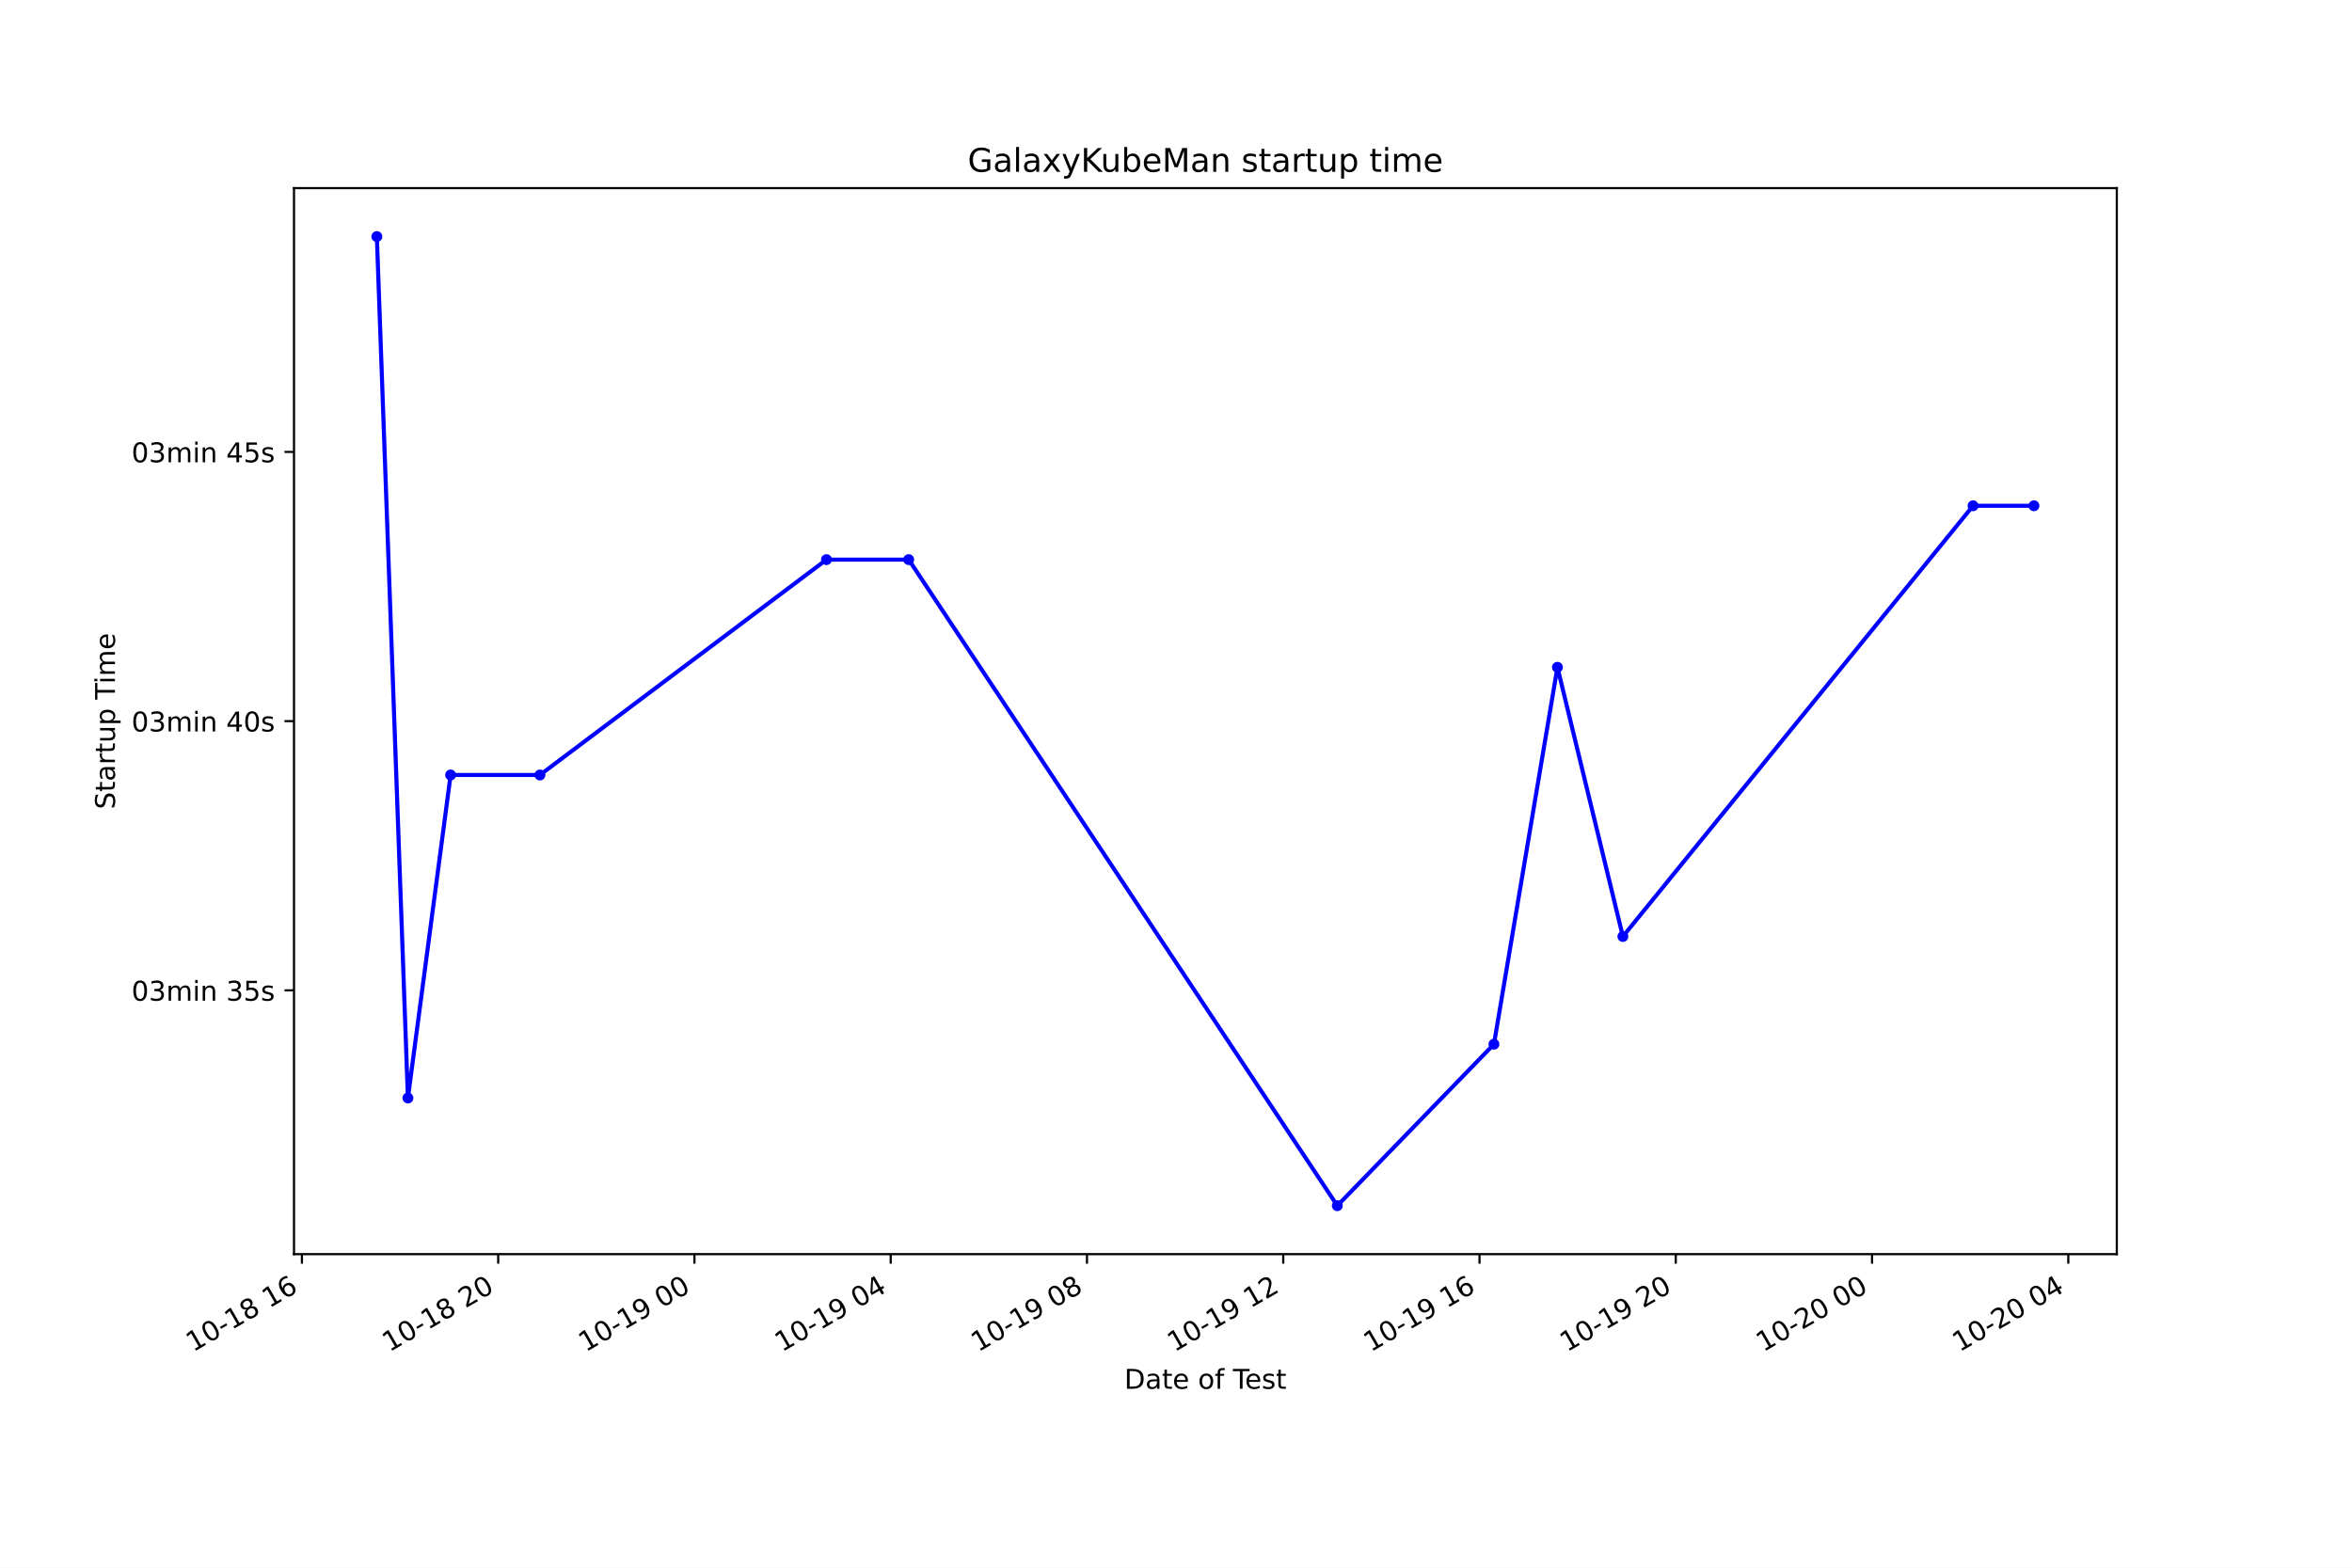
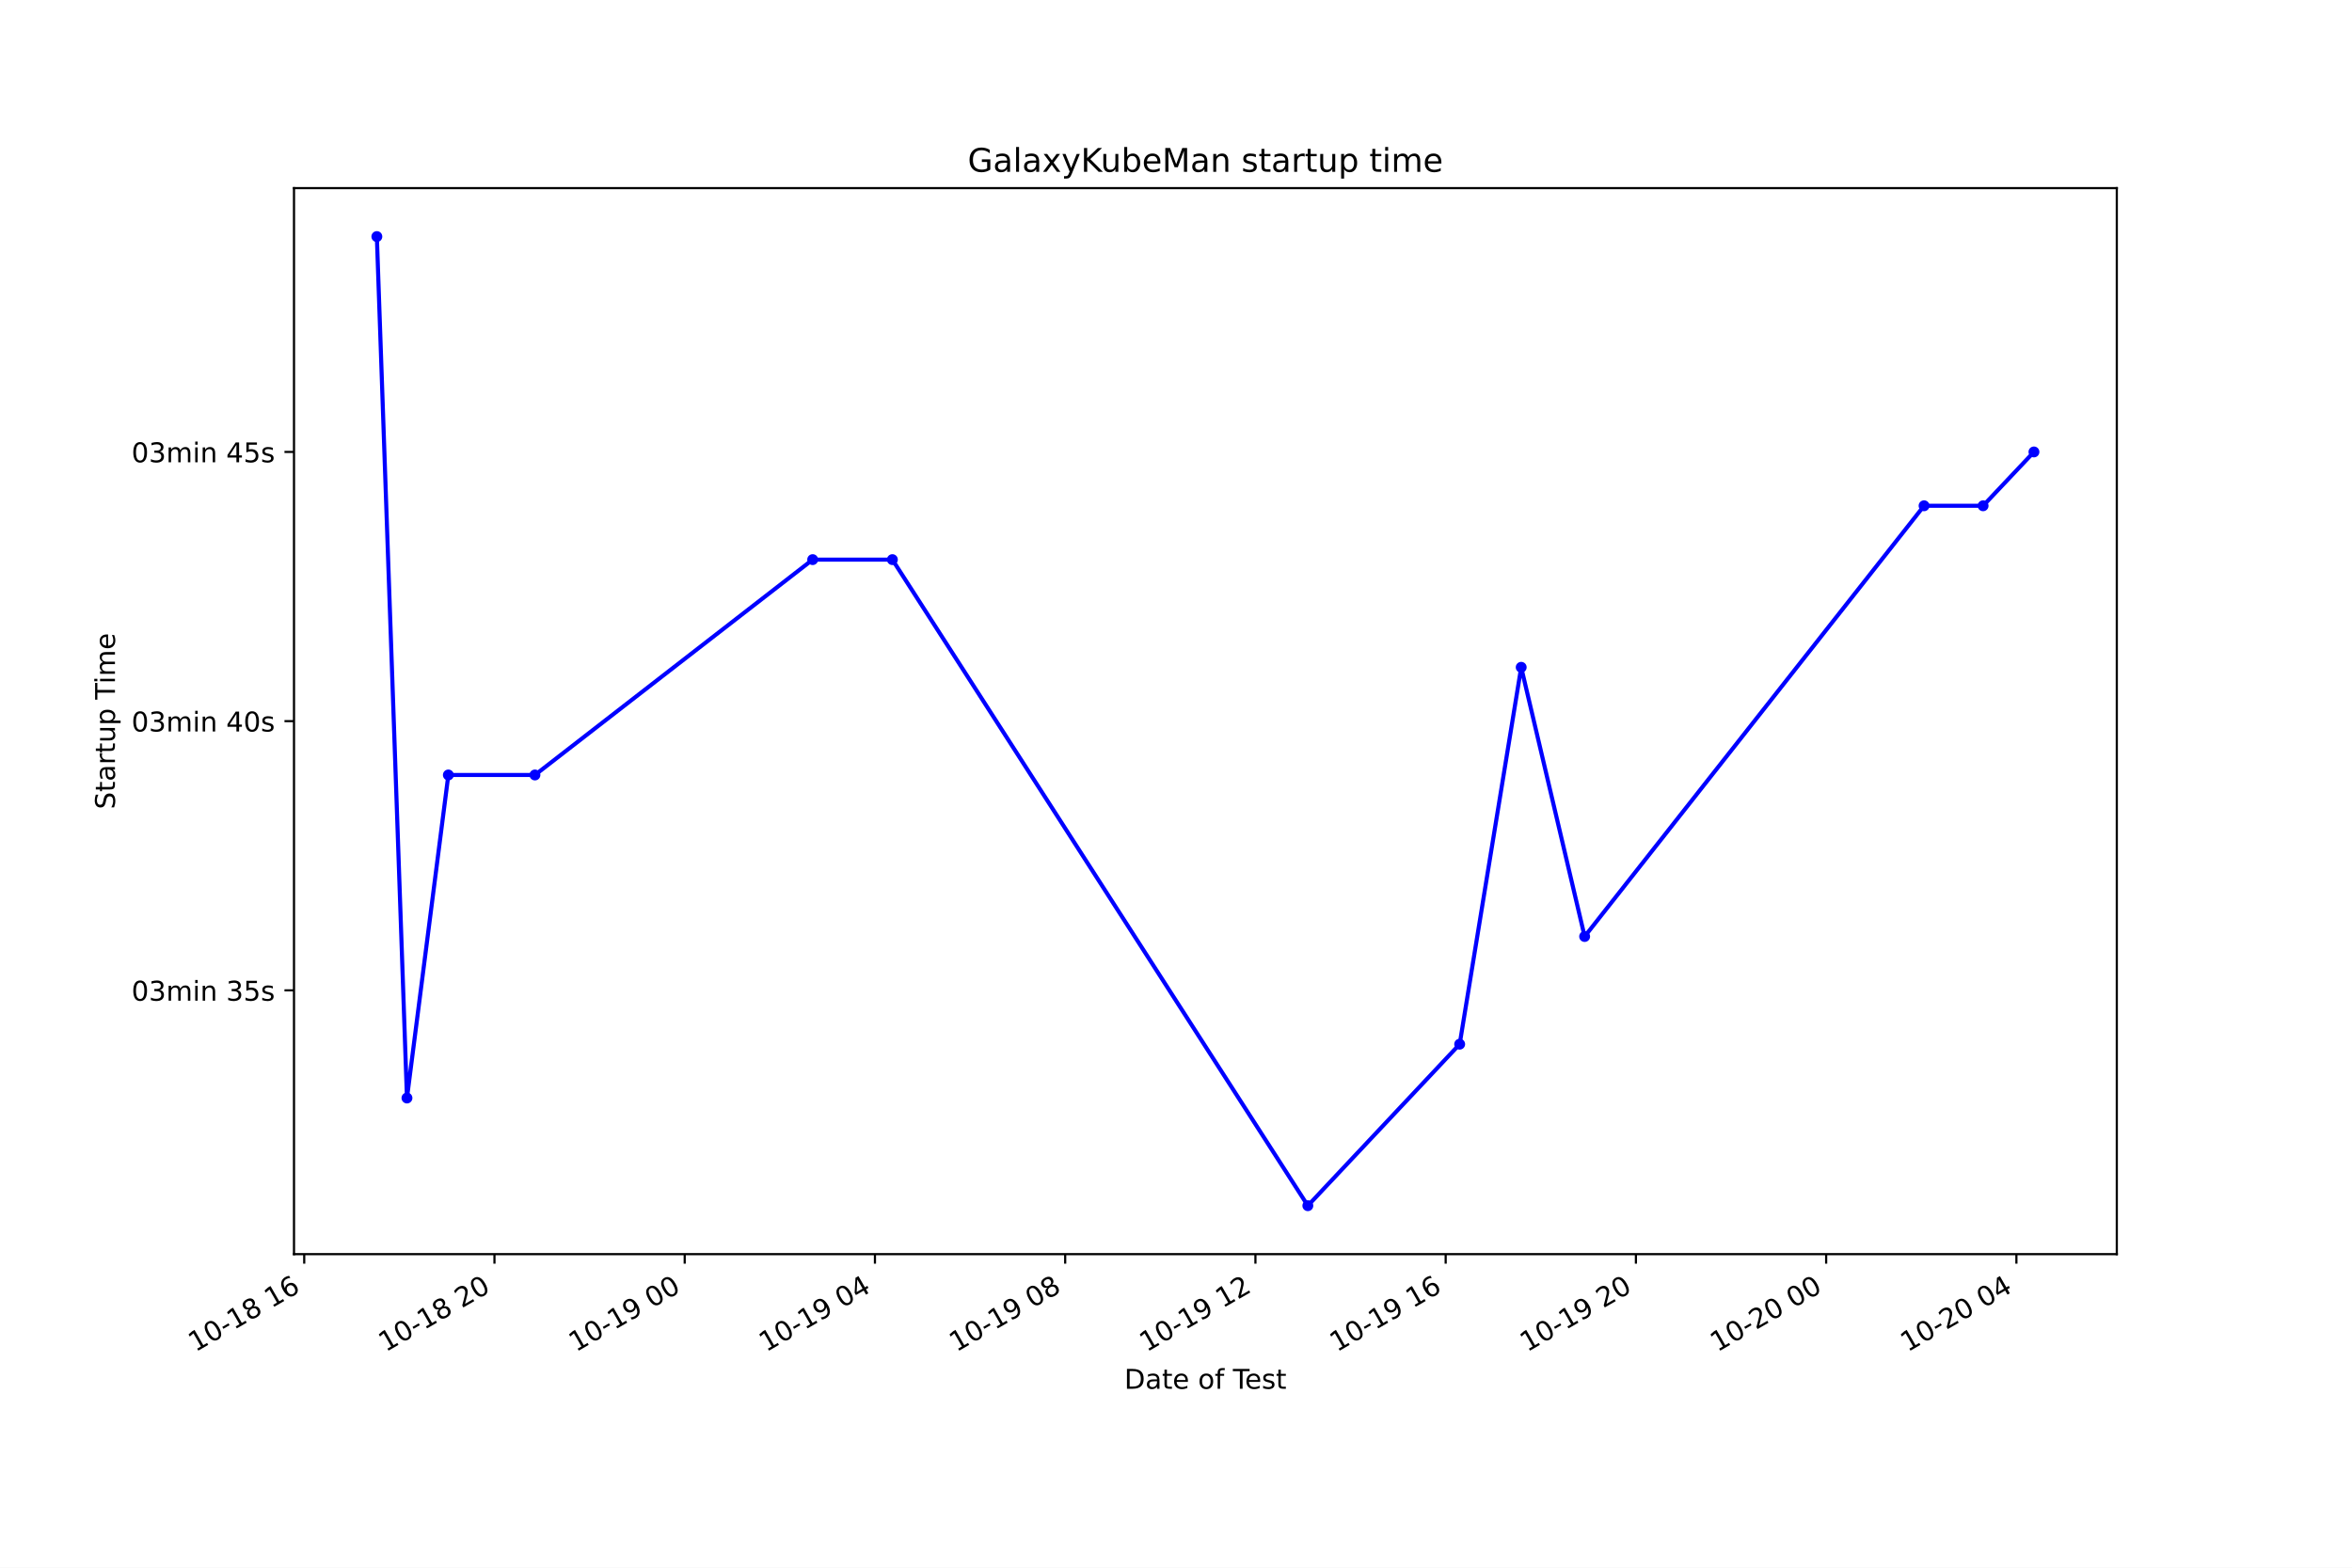
<svg xmlns="http://www.w3.org/2000/svg" xmlns:xlink="http://www.w3.org/1999/xlink" height="576pt" version="1.1" viewBox="0 0 864 576" width="864pt">
  <defs>
    <style type="text/css">*{stroke-linecap:butt;stroke-linejoin:round;}</style>
  </defs>
  <g id="figure_1">
    <g id="patch_1">
      <path d="M 0 576  L 864 576  L 864 0  L 0 0  z " style="fill:#ffffff;" />
    </g>
    <g id="axes_1">
      <g id="patch_2">
        <path d="M 108 460.8  L 777.6 460.8  L 777.6 69.12  L 108 69.12  z " style="fill:#ffffff;" />
      </g>
      <g id="matplotlib.axis_1">
        <g id="xtick_1">
          <g id="line2d_1">
            <defs>
-               <path d="M 0 0  L 0 3.5  " id="ma94b8002f2" style="stroke:#000000;stroke-width:0.8;" />
+               <path d="M 0 0  L 0 3.5  " id="meb208c4439" style="stroke:#000000;stroke-width:0.8;" />
            </defs>
            <g>
-               <use style="stroke:#000000;stroke-width:0.8;" x="110.909" xlink:href="#ma94b8002f2" y="460.8" />
+               <use style="stroke:#000000;stroke-width:0.8;" x="111.754" xlink:href="#meb208c4439" y="460.8" />
            </g>
          </g>
          <g id="text_1">
-             <g transform="translate(70.93202 496.8609)rotate(-30)scale(0.1 -0.1)">
+             <g transform="translate(71.77673 496.8609)rotate(-30)scale(0.1 -0.1)">
              <defs>
                <path d="M 794 531  L 1825 531  L 1825 4091  L 703 3866  L 703 4441  L 1819 4666  L 2450 4666  L 2450 531  L 3481 531  L 3481 0  L 794 0  L 794 531  z " id="DejaVuSans-31" transform="scale(0.015625)" />
                <path d="M 2034 4250  Q 1547 4250 1301 3770  Q 1056 3291 1056 2328  Q 1056 1369 1301 889  Q 1547 409 2034 409  Q 2525 409 2770 889  Q 3016 1369 3016 2328  Q 3016 3291 2770 3770  Q 2525 4250 2034 4250  z M 2034 4750  Q 2819 4750 3233 4129  Q 3647 3509 3647 2328  Q 3647 1150 3233 529  Q 2819 -91 2034 -91  Q 1250 -91 836 529  Q 422 1150 422 2328  Q 422 3509 836 4129  Q 1250 4750 2034 4750  z " id="DejaVuSans-30" transform="scale(0.015625)" />
                <path d="M 313 2009  L 1997 2009  L 1997 1497  L 313 1497  L 313 2009  z " id="DejaVuSans-2d" transform="scale(0.015625)" />
                <path d="M 2034 2216  Q 1584 2216 1326 1975  Q 1069 1734 1069 1313  Q 1069 891 1326 650  Q 1584 409 2034 409  Q 2484 409 2743 651  Q 3003 894 3003 1313  Q 3003 1734 2745 1975  Q 2488 2216 2034 2216  z M 1403 2484  Q 997 2584 770 2862  Q 544 3141 544 3541  Q 544 4100 942 4425  Q 1341 4750 2034 4750  Q 2731 4750 3128 4425  Q 3525 4100 3525 3541  Q 3525 3141 3298 2862  Q 3072 2584 2669 2484  Q 3125 2378 3379 2068  Q 3634 1759 3634 1313  Q 3634 634 3220 271  Q 2806 -91 2034 -91  Q 1263 -91 848 271  Q 434 634 434 1313  Q 434 1759 690 2068  Q 947 2378 1403 2484  z M 1172 3481  Q 1172 3119 1398 2916  Q 1625 2713 2034 2713  Q 2441 2713 2670 2916  Q 2900 3119 2900 3481  Q 2900 3844 2670 4047  Q 2441 4250 2034 4250  Q 1625 4250 1398 4047  Q 1172 3844 1172 3481  z " id="DejaVuSans-38" transform="scale(0.015625)" />
                <path id="DejaVuSans-20" transform="scale(0.015625)" />
                <path d="M 2113 2584  Q 1688 2584 1439 2293  Q 1191 2003 1191 1497  Q 1191 994 1439 701  Q 1688 409 2113 409  Q 2538 409 2786 701  Q 3034 994 3034 1497  Q 3034 2003 2786 2293  Q 2538 2584 2113 2584  z M 3366 4563  L 3366 3988  Q 3128 4100 2886 4159  Q 2644 4219 2406 4219  Q 1781 4219 1451 3797  Q 1122 3375 1075 2522  Q 1259 2794 1537 2939  Q 1816 3084 2150 3084  Q 2853 3084 3261 2657  Q 3669 2231 3669 1497  Q 3669 778 3244 343  Q 2819 -91 2113 -91  Q 1303 -91 875 529  Q 447 1150 447 2328  Q 447 3434 972 4092  Q 1497 4750 2381 4750  Q 2619 4750 2861 4703  Q 3103 4656 3366 4563  z " id="DejaVuSans-36" transform="scale(0.015625)" />
              </defs>
              <use xlink:href="#DejaVuSans-31" />
              <use x="63.623" xlink:href="#DejaVuSans-30" />
              <use x="127.246" xlink:href="#DejaVuSans-2d" />
              <use x="163.33" xlink:href="#DejaVuSans-31" />
              <use x="226.953" xlink:href="#DejaVuSans-38" />
              <use x="290.576" xlink:href="#DejaVuSans-20" />
              <use x="322.363" xlink:href="#DejaVuSans-31" />
              <use x="385.986" xlink:href="#DejaVuSans-36" />
            </g>
          </g>
        </g>
        <g id="xtick_2">
          <g id="line2d_2">
            <g>
-               <use style="stroke:#000000;stroke-width:0.8;" x="183.007" xlink:href="#ma94b8002f2" y="460.8" />
+               <use style="stroke:#000000;stroke-width:0.8;" x="181.639" xlink:href="#meb208c4439" y="460.8" />
            </g>
          </g>
          <g id="text_2">
-             <g transform="translate(143.0294 496.8609)rotate(-30)scale(0.1 -0.1)">
+             <g transform="translate(141.6617 496.8609)rotate(-30)scale(0.1 -0.1)">
              <defs>
                <path d="M 1228 531  L 3431 531  L 3431 0  L 469 0  L 469 531  Q 828 903 1448 1529  Q 2069 2156 2228 2338  Q 2531 2678 2651 2914  Q 2772 3150 2772 3378  Q 2772 3750 2511 3984  Q 2250 4219 1831 4219  Q 1534 4219 1204 4116  Q 875 4013 500 3803  L 500 4441  Q 881 4594 1212 4672  Q 1544 4750 1819 4750  Q 2544 4750 2975 4387  Q 3406 4025 3406 3419  Q 3406 3131 3298 2873  Q 3191 2616 2906 2266  Q 2828 2175 2409 1742  Q 1991 1309 1228 531  z " id="DejaVuSans-32" transform="scale(0.015625)" />
              </defs>
              <use xlink:href="#DejaVuSans-31" />
              <use x="63.623" xlink:href="#DejaVuSans-30" />
              <use x="127.246" xlink:href="#DejaVuSans-2d" />
              <use x="163.33" xlink:href="#DejaVuSans-31" />
              <use x="226.953" xlink:href="#DejaVuSans-38" />
              <use x="290.576" xlink:href="#DejaVuSans-20" />
              <use x="322.363" xlink:href="#DejaVuSans-32" />
              <use x="385.986" xlink:href="#DejaVuSans-30" />
            </g>
          </g>
        </g>
        <g id="xtick_3">
          <g id="line2d_3">
            <g>
-               <use style="stroke:#000000;stroke-width:0.8;" x="255.104" xlink:href="#ma94b8002f2" y="460.8" />
+               <use style="stroke:#000000;stroke-width:0.8;" x="251.524" xlink:href="#meb208c4439" y="460.8" />
            </g>
          </g>
          <g id="text_3">
-             <g transform="translate(215.1268 496.8609)rotate(-30)scale(0.1 -0.1)">
+             <g transform="translate(211.5467 496.8609)rotate(-30)scale(0.1 -0.1)">
              <defs>
                <path d="M 703 97  L 703 672  Q 941 559 1184 500  Q 1428 441 1663 441  Q 2288 441 2617 861  Q 2947 1281 2994 2138  Q 2813 1869 2534 1725  Q 2256 1581 1919 1581  Q 1219 1581 811 2004  Q 403 2428 403 3163  Q 403 3881 828 4315  Q 1253 4750 1959 4750  Q 2769 4750 3195 4129  Q 3622 3509 3622 2328  Q 3622 1225 3098 567  Q 2575 -91 1691 -91  Q 1453 -91 1209 -44  Q 966 3 703 97  z M 1959 2075  Q 2384 2075 2632 2365  Q 2881 2656 2881 3163  Q 2881 3666 2632 3958  Q 2384 4250 1959 4250  Q 1534 4250 1286 3958  Q 1038 3666 1038 3163  Q 1038 2656 1286 2365  Q 1534 2075 1959 2075  z " id="DejaVuSans-39" transform="scale(0.015625)" />
              </defs>
              <use xlink:href="#DejaVuSans-31" />
              <use x="63.623" xlink:href="#DejaVuSans-30" />
              <use x="127.246" xlink:href="#DejaVuSans-2d" />
              <use x="163.33" xlink:href="#DejaVuSans-31" />
              <use x="226.953" xlink:href="#DejaVuSans-39" />
              <use x="290.576" xlink:href="#DejaVuSans-20" />
              <use x="322.363" xlink:href="#DejaVuSans-30" />
              <use x="385.986" xlink:href="#DejaVuSans-30" />
            </g>
          </g>
        </g>
        <g id="xtick_4">
          <g id="line2d_4">
            <g>
-               <use style="stroke:#000000;stroke-width:0.8;" x="327.201" xlink:href="#ma94b8002f2" y="460.8" />
+               <use style="stroke:#000000;stroke-width:0.8;" x="321.409" xlink:href="#meb208c4439" y="460.8" />
            </g>
          </g>
          <g id="text_4">
-             <g transform="translate(287.2242 496.8609)rotate(-30)scale(0.1 -0.1)">
+             <g transform="translate(281.4317 496.8609)rotate(-30)scale(0.1 -0.1)">
              <defs>
                <path d="M 2419 4116  L 825 1625  L 2419 1625  L 2419 4116  z M 2253 4666  L 3047 4666  L 3047 1625  L 3713 1625  L 3713 1100  L 3047 1100  L 3047 0  L 2419 0  L 2419 1100  L 313 1100  L 313 1709  L 2253 4666  z " id="DejaVuSans-34" transform="scale(0.015625)" />
              </defs>
              <use xlink:href="#DejaVuSans-31" />
              <use x="63.623" xlink:href="#DejaVuSans-30" />
              <use x="127.246" xlink:href="#DejaVuSans-2d" />
              <use x="163.33" xlink:href="#DejaVuSans-31" />
              <use x="226.953" xlink:href="#DejaVuSans-39" />
              <use x="290.576" xlink:href="#DejaVuSans-20" />
              <use x="322.363" xlink:href="#DejaVuSans-30" />
              <use x="385.986" xlink:href="#DejaVuSans-34" />
            </g>
          </g>
        </g>
        <g id="xtick_5">
          <g id="line2d_5">
            <g>
-               <use style="stroke:#000000;stroke-width:0.8;" x="399.299" xlink:href="#ma94b8002f2" y="460.8" />
+               <use style="stroke:#000000;stroke-width:0.8;" x="391.294" xlink:href="#meb208c4439" y="460.8" />
            </g>
          </g>
          <g id="text_5">
-             <g transform="translate(359.3216 496.8609)rotate(-30)scale(0.1 -0.1)">
+             <g transform="translate(351.3166 496.8609)rotate(-30)scale(0.1 -0.1)">
              <use xlink:href="#DejaVuSans-31" />
              <use x="63.623" xlink:href="#DejaVuSans-30" />
              <use x="127.246" xlink:href="#DejaVuSans-2d" />
              <use x="163.33" xlink:href="#DejaVuSans-31" />
              <use x="226.953" xlink:href="#DejaVuSans-39" />
              <use x="290.576" xlink:href="#DejaVuSans-20" />
              <use x="322.363" xlink:href="#DejaVuSans-30" />
              <use x="385.986" xlink:href="#DejaVuSans-38" />
            </g>
          </g>
        </g>
        <g id="xtick_6">
          <g id="line2d_6">
            <g>
-               <use style="stroke:#000000;stroke-width:0.8;" x="471.396" xlink:href="#ma94b8002f2" y="460.8" />
+               <use style="stroke:#000000;stroke-width:0.8;" x="461.179" xlink:href="#meb208c4439" y="460.8" />
            </g>
          </g>
          <g id="text_6">
-             <g transform="translate(431.419 496.8609)rotate(-30)scale(0.1 -0.1)">
+             <g transform="translate(421.2016 496.8609)rotate(-30)scale(0.1 -0.1)">
              <use xlink:href="#DejaVuSans-31" />
              <use x="63.623" xlink:href="#DejaVuSans-30" />
              <use x="127.246" xlink:href="#DejaVuSans-2d" />
              <use x="163.33" xlink:href="#DejaVuSans-31" />
              <use x="226.953" xlink:href="#DejaVuSans-39" />
              <use x="290.576" xlink:href="#DejaVuSans-20" />
              <use x="322.363" xlink:href="#DejaVuSans-31" />
              <use x="385.986" xlink:href="#DejaVuSans-32" />
            </g>
          </g>
        </g>
        <g id="xtick_7">
          <g id="line2d_7">
            <g>
-               <use style="stroke:#000000;stroke-width:0.8;" x="543.494" xlink:href="#ma94b8002f2" y="460.8" />
+               <use style="stroke:#000000;stroke-width:0.8;" x="531.064" xlink:href="#meb208c4439" y="460.8" />
            </g>
          </g>
          <g id="text_7">
-             <g transform="translate(503.5164 496.8609)rotate(-30)scale(0.1 -0.1)">
+             <g transform="translate(491.0866 496.8609)rotate(-30)scale(0.1 -0.1)">
              <use xlink:href="#DejaVuSans-31" />
              <use x="63.623" xlink:href="#DejaVuSans-30" />
              <use x="127.246" xlink:href="#DejaVuSans-2d" />
              <use x="163.33" xlink:href="#DejaVuSans-31" />
              <use x="226.953" xlink:href="#DejaVuSans-39" />
              <use x="290.576" xlink:href="#DejaVuSans-20" />
              <use x="322.363" xlink:href="#DejaVuSans-31" />
              <use x="385.986" xlink:href="#DejaVuSans-36" />
            </g>
          </g>
        </g>
        <g id="xtick_8">
          <g id="line2d_8">
            <g>
-               <use style="stroke:#000000;stroke-width:0.8;" x="615.591" xlink:href="#ma94b8002f2" y="460.8" />
+               <use style="stroke:#000000;stroke-width:0.8;" x="600.949" xlink:href="#meb208c4439" y="460.8" />
            </g>
          </g>
          <g id="text_8">
-             <g transform="translate(575.6137 496.8609)rotate(-30)scale(0.1 -0.1)">
+             <g transform="translate(560.9716 496.8609)rotate(-30)scale(0.1 -0.1)">
              <use xlink:href="#DejaVuSans-31" />
              <use x="63.623" xlink:href="#DejaVuSans-30" />
              <use x="127.246" xlink:href="#DejaVuSans-2d" />
              <use x="163.33" xlink:href="#DejaVuSans-31" />
              <use x="226.953" xlink:href="#DejaVuSans-39" />
              <use x="290.576" xlink:href="#DejaVuSans-20" />
              <use x="322.363" xlink:href="#DejaVuSans-32" />
              <use x="385.986" xlink:href="#DejaVuSans-30" />
            </g>
          </g>
        </g>
        <g id="xtick_9">
          <g id="line2d_9">
            <g>
-               <use style="stroke:#000000;stroke-width:0.8;" x="687.688" xlink:href="#ma94b8002f2" y="460.8" />
+               <use style="stroke:#000000;stroke-width:0.8;" x="670.834" xlink:href="#meb208c4439" y="460.8" />
            </g>
          </g>
          <g id="text_9">
-             <g transform="translate(647.7111 496.8609)rotate(-30)scale(0.1 -0.1)">
+             <g transform="translate(630.8566 496.8609)rotate(-30)scale(0.1 -0.1)">
              <use xlink:href="#DejaVuSans-31" />
              <use x="63.623" xlink:href="#DejaVuSans-30" />
              <use x="127.246" xlink:href="#DejaVuSans-2d" />
              <use x="163.33" xlink:href="#DejaVuSans-32" />
              <use x="226.953" xlink:href="#DejaVuSans-30" />
              <use x="290.576" xlink:href="#DejaVuSans-20" />
              <use x="322.363" xlink:href="#DejaVuSans-30" />
              <use x="385.986" xlink:href="#DejaVuSans-30" />
            </g>
          </g>
        </g>
        <g id="xtick_10">
          <g id="line2d_10">
            <g>
-               <use style="stroke:#000000;stroke-width:0.8;" x="759.786" xlink:href="#ma94b8002f2" y="460.8" />
+               <use style="stroke:#000000;stroke-width:0.8;" x="740.719" xlink:href="#meb208c4439" y="460.8" />
            </g>
          </g>
          <g id="text_10">
-             <g transform="translate(719.8085 496.8609)rotate(-30)scale(0.1 -0.1)">
+             <g transform="translate(700.7415 496.8609)rotate(-30)scale(0.1 -0.1)">
              <use xlink:href="#DejaVuSans-31" />
              <use x="63.623" xlink:href="#DejaVuSans-30" />
              <use x="127.246" xlink:href="#DejaVuSans-2d" />
              <use x="163.33" xlink:href="#DejaVuSans-32" />
              <use x="226.953" xlink:href="#DejaVuSans-30" />
              <use x="290.576" xlink:href="#DejaVuSans-20" />
              <use x="322.363" xlink:href="#DejaVuSans-30" />
              <use x="385.986" xlink:href="#DejaVuSans-34" />
            </g>
          </g>
        </g>
        <g id="text_11">
          <g transform="translate(413.0063 510.2604)scale(0.1 -0.1)">
            <defs>
              <path d="M 1259 4147  L 1259 519  L 2022 519  Q 2988 519 3436 956  Q 3884 1394 3884 2338  Q 3884 3275 3436 3711  Q 2988 4147 2022 4147  L 1259 4147  z M 628 4666  L 1925 4666  Q 3281 4666 3915 4102  Q 4550 3538 4550 2338  Q 4550 1131 3912 565  Q 3275 0 1925 0  L 628 0  L 628 4666  z " id="DejaVuSans-44" transform="scale(0.015625)" />
              <path d="M 2194 1759  Q 1497 1759 1228 1600  Q 959 1441 959 1056  Q 959 750 1161 570  Q 1363 391 1709 391  Q 2188 391 2477 730  Q 2766 1069 2766 1631  L 2766 1759  L 2194 1759  z M 3341 1997  L 3341 0  L 2766 0  L 2766 531  Q 2569 213 2275 61  Q 1981 -91 1556 -91  Q 1019 -91 701 211  Q 384 513 384 1019  Q 384 1609 779 1909  Q 1175 2209 1959 2209  L 2766 2209  L 2766 2266  Q 2766 2663 2505 2880  Q 2244 3097 1772 3097  Q 1472 3097 1187 3025  Q 903 2953 641 2809  L 641 3341  Q 956 3463 1253 3523  Q 1550 3584 1831 3584  Q 2591 3584 2966 3190  Q 3341 2797 3341 1997  z " id="DejaVuSans-61" transform="scale(0.015625)" />
              <path d="M 1172 4494  L 1172 3500  L 2356 3500  L 2356 3053  L 1172 3053  L 1172 1153  Q 1172 725 1289 603  Q 1406 481 1766 481  L 2356 481  L 2356 0  L 1766 0  Q 1100 0 847 248  Q 594 497 594 1153  L 594 3053  L 172 3053  L 172 3500  L 594 3500  L 594 4494  L 1172 4494  z " id="DejaVuSans-74" transform="scale(0.015625)" />
              <path d="M 3597 1894  L 3597 1613  L 953 1613  Q 991 1019 1311 708  Q 1631 397 2203 397  Q 2534 397 2845 478  Q 3156 559 3463 722  L 3463 178  Q 3153 47 2828 -22  Q 2503 -91 2169 -91  Q 1331 -91 842 396  Q 353 884 353 1716  Q 353 2575 817 3079  Q 1281 3584 2069 3584  Q 2775 3584 3186 3129  Q 3597 2675 3597 1894  z M 3022 2063  Q 3016 2534 2758 2815  Q 2500 3097 2075 3097  Q 1594 3097 1305 2825  Q 1016 2553 972 2059  L 3022 2063  z " id="DejaVuSans-65" transform="scale(0.015625)" />
              <path d="M 1959 3097  Q 1497 3097 1228 2736  Q 959 2375 959 1747  Q 959 1119 1226 758  Q 1494 397 1959 397  Q 2419 397 2687 759  Q 2956 1122 2956 1747  Q 2956 2369 2687 2733  Q 2419 3097 1959 3097  z M 1959 3584  Q 2709 3584 3137 3096  Q 3566 2609 3566 1747  Q 3566 888 3137 398  Q 2709 -91 1959 -91  Q 1206 -91 779 398  Q 353 888 353 1747  Q 353 2609 779 3096  Q 1206 3584 1959 3584  z " id="DejaVuSans-6f" transform="scale(0.015625)" />
              <path d="M 2375 4863  L 2375 4384  L 1825 4384  Q 1516 4384 1395 4259  Q 1275 4134 1275 3809  L 1275 3500  L 2222 3500  L 2222 3053  L 1275 3053  L 1275 0  L 697 0  L 697 3053  L 147 3053  L 147 3500  L 697 3500  L 697 3744  Q 697 4328 969 4595  Q 1241 4863 1831 4863  L 2375 4863  z " id="DejaVuSans-66" transform="scale(0.015625)" />
              <path d="M -19 4666  L 3928 4666  L 3928 4134  L 2272 4134  L 2272 0  L 1638 0  L 1638 4134  L -19 4134  L -19 4666  z " id="DejaVuSans-54" transform="scale(0.015625)" />
              <path d="M 2834 3397  L 2834 2853  Q 2591 2978 2328 3040  Q 2066 3103 1784 3103  Q 1356 3103 1142 2972  Q 928 2841 928 2578  Q 928 2378 1081 2264  Q 1234 2150 1697 2047  L 1894 2003  Q 2506 1872 2764 1633  Q 3022 1394 3022 966  Q 3022 478 2636 193  Q 2250 -91 1575 -91  Q 1294 -91 989 -36  Q 684 19 347 128  L 347 722  Q 666 556 975 473  Q 1284 391 1588 391  Q 1994 391 2212 530  Q 2431 669 2431 922  Q 2431 1156 2273 1281  Q 2116 1406 1581 1522  L 1381 1569  Q 847 1681 609 1914  Q 372 2147 372 2553  Q 372 3047 722 3315  Q 1072 3584 1716 3584  Q 2034 3584 2315 3537  Q 2597 3491 2834 3397  z " id="DejaVuSans-73" transform="scale(0.015625)" />
            </defs>
            <use xlink:href="#DejaVuSans-44" />
            <use x="77.002" xlink:href="#DejaVuSans-61" />
            <use x="138.281" xlink:href="#DejaVuSans-74" />
            <use x="177.49" xlink:href="#DejaVuSans-65" />
            <use x="239.014" xlink:href="#DejaVuSans-20" />
            <use x="270.801" xlink:href="#DejaVuSans-6f" />
            <use x="331.982" xlink:href="#DejaVuSans-66" />
            <use x="367.188" xlink:href="#DejaVuSans-20" />
            <use x="398.975" xlink:href="#DejaVuSans-54" />
            <use x="443.059" xlink:href="#DejaVuSans-65" />
            <use x="504.582" xlink:href="#DejaVuSans-73" />
            <use x="556.682" xlink:href="#DejaVuSans-74" />
          </g>
        </g>
      </g>
      <g id="matplotlib.axis_2">
        <g id="ytick_1">
          <g id="line2d_11">
            <defs>
-               <path d="M 0 0  L -3.5 0  " id="mc959822ba7" style="stroke:#000000;stroke-width:0.8;" />
+               <path d="M 0 0  L -3.5 0  " id="m0b58711965" style="stroke:#000000;stroke-width:0.8;" />
            </defs>
            <g>
-               <use style="stroke:#000000;stroke-width:0.8;" x="108" xlink:href="#mc959822ba7" y="363.869" />
+               <use style="stroke:#000000;stroke-width:0.8;" x="108" xlink:href="#m0b58711965" y="363.869" />
            </g>
          </g>
          <g id="text_12">
            <g transform="translate(48.30625 367.6683)scale(0.1 -0.1)">
              <defs>
                <path d="M 2597 2516  Q 3050 2419 3304 2112  Q 3559 1806 3559 1356  Q 3559 666 3084 287  Q 2609 -91 1734 -91  Q 1441 -91 1130 -33  Q 819 25 488 141  L 488 750  Q 750 597 1062 519  Q 1375 441 1716 441  Q 2309 441 2620 675  Q 2931 909 2931 1356  Q 2931 1769 2642 2001  Q 2353 2234 1838 2234  L 1294 2234  L 1294 2753  L 1863 2753  Q 2328 2753 2575 2939  Q 2822 3125 2822 3475  Q 2822 3834 2567 4026  Q 2313 4219 1838 4219  Q 1578 4219 1281 4162  Q 984 4106 628 3988  L 628 4550  Q 988 4650 1302 4700  Q 1616 4750 1894 4750  Q 2613 4750 3031 4423  Q 3450 4097 3450 3541  Q 3450 3153 3228 2886  Q 3006 2619 2597 2516  z " id="DejaVuSans-33" transform="scale(0.015625)" />
                <path d="M 3328 2828  Q 3544 3216 3844 3400  Q 4144 3584 4550 3584  Q 5097 3584 5394 3201  Q 5691 2819 5691 2113  L 5691 0  L 5113 0  L 5113 2094  Q 5113 2597 4934 2840  Q 4756 3084 4391 3084  Q 3944 3084 3684 2787  Q 3425 2491 3425 1978  L 3425 0  L 2847 0  L 2847 2094  Q 2847 2600 2669 2842  Q 2491 3084 2119 3084  Q 1678 3084 1418 2786  Q 1159 2488 1159 1978  L 1159 0  L 581 0  L 581 3500  L 1159 3500  L 1159 2956  Q 1356 3278 1631 3431  Q 1906 3584 2284 3584  Q 2666 3584 2933 3390  Q 3200 3197 3328 2828  z " id="DejaVuSans-6d" transform="scale(0.015625)" />
                <path d="M 603 3500  L 1178 3500  L 1178 0  L 603 0  L 603 3500  z M 603 4863  L 1178 4863  L 1178 4134  L 603 4134  L 603 4863  z " id="DejaVuSans-69" transform="scale(0.015625)" />
                <path d="M 3513 2113  L 3513 0  L 2938 0  L 2938 2094  Q 2938 2591 2744 2837  Q 2550 3084 2163 3084  Q 1697 3084 1428 2787  Q 1159 2491 1159 1978  L 1159 0  L 581 0  L 581 3500  L 1159 3500  L 1159 2956  Q 1366 3272 1645 3428  Q 1925 3584 2291 3584  Q 2894 3584 3203 3211  Q 3513 2838 3513 2113  z " id="DejaVuSans-6e" transform="scale(0.015625)" />
                <path d="M 691 4666  L 3169 4666  L 3169 4134  L 1269 4134  L 1269 2991  Q 1406 3038 1543 3061  Q 1681 3084 1819 3084  Q 2600 3084 3056 2656  Q 3513 2228 3513 1497  Q 3513 744 3044 326  Q 2575 -91 1722 -91  Q 1428 -91 1123 -41  Q 819 9 494 109  L 494 744  Q 775 591 1075 516  Q 1375 441 1709 441  Q 2250 441 2565 725  Q 2881 1009 2881 1497  Q 2881 1984 2565 2268  Q 2250 2553 1709 2553  Q 1456 2553 1204 2497  Q 953 2441 691 2322  L 691 4666  z " id="DejaVuSans-35" transform="scale(0.015625)" />
              </defs>
              <use xlink:href="#DejaVuSans-30" />
              <use x="63.623" xlink:href="#DejaVuSans-33" />
              <use x="127.246" xlink:href="#DejaVuSans-6d" />
              <use x="224.658" xlink:href="#DejaVuSans-69" />
              <use x="252.441" xlink:href="#DejaVuSans-6e" />
              <use x="315.82" xlink:href="#DejaVuSans-20" />
              <use x="347.607" xlink:href="#DejaVuSans-33" />
              <use x="411.23" xlink:href="#DejaVuSans-35" />
              <use x="474.854" xlink:href="#DejaVuSans-73" />
            </g>
          </g>
        </g>
        <g id="ytick_2">
          <g id="line2d_12">
            <g>
-               <use style="stroke:#000000;stroke-width:0.8;" x="108" xlink:href="#mc959822ba7" y="264.96" />
+               <use style="stroke:#000000;stroke-width:0.8;" x="108" xlink:href="#m0b58711965" y="264.96" />
            </g>
          </g>
          <g id="text_13">
            <g transform="translate(48.30625 268.7592)scale(0.1 -0.1)">
              <use xlink:href="#DejaVuSans-30" />
              <use x="63.623" xlink:href="#DejaVuSans-33" />
              <use x="127.246" xlink:href="#DejaVuSans-6d" />
              <use x="224.658" xlink:href="#DejaVuSans-69" />
              <use x="252.441" xlink:href="#DejaVuSans-6e" />
              <use x="315.82" xlink:href="#DejaVuSans-20" />
              <use x="347.607" xlink:href="#DejaVuSans-34" />
              <use x="411.23" xlink:href="#DejaVuSans-30" />
              <use x="474.854" xlink:href="#DejaVuSans-73" />
            </g>
          </g>
        </g>
        <g id="ytick_3">
          <g id="line2d_13">
            <g>
-               <use style="stroke:#000000;stroke-width:0.8;" x="108" xlink:href="#mc959822ba7" y="166.051" />
+               <use style="stroke:#000000;stroke-width:0.8;" x="108" xlink:href="#m0b58711965" y="166.051" />
            </g>
          </g>
          <g id="text_14">
            <g transform="translate(48.30625 169.8501)scale(0.1 -0.1)">
              <use xlink:href="#DejaVuSans-30" />
              <use x="63.623" xlink:href="#DejaVuSans-33" />
              <use x="127.246" xlink:href="#DejaVuSans-6d" />
              <use x="224.658" xlink:href="#DejaVuSans-69" />
              <use x="252.441" xlink:href="#DejaVuSans-6e" />
              <use x="315.82" xlink:href="#DejaVuSans-20" />
              <use x="347.607" xlink:href="#DejaVuSans-34" />
              <use x="411.23" xlink:href="#DejaVuSans-35" />
              <use x="474.854" xlink:href="#DejaVuSans-73" />
            </g>
          </g>
        </g>
        <g id="text_15">
          <g transform="translate(42.22656 297.3397)rotate(-90)scale(0.1 -0.1)">
            <defs>
              <path d="M 3425 4513  L 3425 3897  Q 3066 4069 2747 4153  Q 2428 4238 2131 4238  Q 1616 4238 1336 4038  Q 1056 3838 1056 3469  Q 1056 3159 1242 3001  Q 1428 2844 1947 2747  L 2328 2669  Q 3034 2534 3370 2195  Q 3706 1856 3706 1288  Q 3706 609 3251 259  Q 2797 -91 1919 -91  Q 1588 -91 1214 -16  Q 841 59 441 206  L 441 856  Q 825 641 1194 531  Q 1563 422 1919 422  Q 2459 422 2753 634  Q 3047 847 3047 1241  Q 3047 1584 2836 1778  Q 2625 1972 2144 2069  L 1759 2144  Q 1053 2284 737 2584  Q 422 2884 422 3419  Q 422 4038 858 4394  Q 1294 4750 2059 4750  Q 2388 4750 2728 4690  Q 3069 4631 3425 4513  z " id="DejaVuSans-53" transform="scale(0.015625)" />
              <path d="M 2631 2963  Q 2534 3019 2420 3045  Q 2306 3072 2169 3072  Q 1681 3072 1420 2755  Q 1159 2438 1159 1844  L 1159 0  L 581 0  L 581 3500  L 1159 3500  L 1159 2956  Q 1341 3275 1631 3429  Q 1922 3584 2338 3584  Q 2397 3584 2469 3576  Q 2541 3569 2628 3553  L 2631 2963  z " id="DejaVuSans-72" transform="scale(0.015625)" />
              <path d="M 544 1381  L 544 3500  L 1119 3500  L 1119 1403  Q 1119 906 1312 657  Q 1506 409 1894 409  Q 2359 409 2629 706  Q 2900 1003 2900 1516  L 2900 3500  L 3475 3500  L 3475 0  L 2900 0  L 2900 538  Q 2691 219 2414 64  Q 2138 -91 1772 -91  Q 1169 -91 856 284  Q 544 659 544 1381  z M 1991 3584  L 1991 3584  z " id="DejaVuSans-75" transform="scale(0.015625)" />
              <path d="M 1159 525  L 1159 -1331  L 581 -1331  L 581 3500  L 1159 3500  L 1159 2969  Q 1341 3281 1617 3432  Q 1894 3584 2278 3584  Q 2916 3584 3314 3078  Q 3713 2572 3713 1747  Q 3713 922 3314 415  Q 2916 -91 2278 -91  Q 1894 -91 1617 61  Q 1341 213 1159 525  z M 3116 1747  Q 3116 2381 2855 2742  Q 2594 3103 2138 3103  Q 1681 3103 1420 2742  Q 1159 2381 1159 1747  Q 1159 1113 1420 752  Q 1681 391 2138 391  Q 2594 391 2855 752  Q 3116 1113 3116 1747  z " id="DejaVuSans-70" transform="scale(0.015625)" />
            </defs>
            <use xlink:href="#DejaVuSans-53" />
            <use x="63.477" xlink:href="#DejaVuSans-74" />
            <use x="102.686" xlink:href="#DejaVuSans-61" />
            <use x="163.965" xlink:href="#DejaVuSans-72" />
            <use x="205.078" xlink:href="#DejaVuSans-74" />
            <use x="244.287" xlink:href="#DejaVuSans-75" />
            <use x="307.666" xlink:href="#DejaVuSans-70" />
            <use x="371.143" xlink:href="#DejaVuSans-20" />
            <use x="402.93" xlink:href="#DejaVuSans-54" />
            <use x="460.889" xlink:href="#DejaVuSans-69" />
            <use x="488.672" xlink:href="#DejaVuSans-6d" />
            <use x="586.084" xlink:href="#DejaVuSans-65" />
          </g>
        </g>
      </g>
      <g id="line2d_14">
-         <path clip-path="url(#pe29ac98fac)" d="M 747.164 185.833  L 724.793 185.833  L 596.16 344.087  L 572.117 245.178  L 548.801 383.651  L 491.258 442.996  L 333.81 205.615  L 303.604 205.615  L 198.347 284.742  L 165.533 284.742  L 149.847 403.433  L 138.436 86.924  " style="fill:none;stroke:#0000ff;stroke-linecap:square;stroke-width:1.5;" />
+         <path clip-path="url(#p46d0783565)" d="M 747.164 166.051  L 728.484 185.833  L 706.8 185.833  L 582.114 344.087  L 558.809 245.178  L 536.208 383.651  L 480.431 442.996  L 327.815 205.615  L 298.536 205.615  L 196.509 284.742  L 164.701 284.742  L 149.497 403.433  L 138.436 86.924  " style="fill:none;stroke:#0000ff;stroke-linecap:square;stroke-width:1.5;" />
        <defs>
-           <path d="M 0 1.5  C 0.398 1.5 0.779 1.342 1.061 1.061  C 1.342 0.779 1.5 0.398 1.5 0  C 1.5 -0.398 1.342 -0.779 1.061 -1.061  C 0.779 -1.342 0.398 -1.5 0 -1.5  C -0.398 -1.5 -0.779 -1.342 -1.061 -1.061  C -1.342 -0.779 -1.5 -0.398 -1.5 0  C -1.5 0.398 -1.342 0.779 -1.061 1.061  C -0.779 1.342 -0.398 1.5 0 1.5  z " id="mb88ea093f7" style="stroke:#0000ff;" />
+           <path d="M 0 1.5  C 0.398 1.5 0.779 1.342 1.061 1.061  C 1.342 0.779 1.5 0.398 1.5 0  C 1.5 -0.398 1.342 -0.779 1.061 -1.061  C 0.779 -1.342 0.398 -1.5 0 -1.5  C -0.398 -1.5 -0.779 -1.342 -1.061 -1.061  C -1.342 -0.779 -1.5 -0.398 -1.5 0  C -1.5 0.398 -1.342 0.779 -1.061 1.061  C -0.779 1.342 -0.398 1.5 0 1.5  z " id="mab7ab0de81" style="stroke:#0000ff;" />
        </defs>
-         <g clip-path="url(#pe29ac98fac)">
-           <use style="fill:#0000ff;stroke:#0000ff;" x="747.164" xlink:href="#mb88ea093f7" y="185.833" />
-           <use style="fill:#0000ff;stroke:#0000ff;" x="724.793" xlink:href="#mb88ea093f7" y="185.833" />
-           <use style="fill:#0000ff;stroke:#0000ff;" x="596.16" xlink:href="#mb88ea093f7" y="344.087" />
-           <use style="fill:#0000ff;stroke:#0000ff;" x="572.117" xlink:href="#mb88ea093f7" y="245.178" />
-           <use style="fill:#0000ff;stroke:#0000ff;" x="548.801" xlink:href="#mb88ea093f7" y="383.651" />
-           <use style="fill:#0000ff;stroke:#0000ff;" x="491.258" xlink:href="#mb88ea093f7" y="442.996" />
-           <use style="fill:#0000ff;stroke:#0000ff;" x="333.81" xlink:href="#mb88ea093f7" y="205.615" />
-           <use style="fill:#0000ff;stroke:#0000ff;" x="303.604" xlink:href="#mb88ea093f7" y="205.615" />
-           <use style="fill:#0000ff;stroke:#0000ff;" x="198.347" xlink:href="#mb88ea093f7" y="284.742" />
-           <use style="fill:#0000ff;stroke:#0000ff;" x="165.533" xlink:href="#mb88ea093f7" y="284.742" />
-           <use style="fill:#0000ff;stroke:#0000ff;" x="149.847" xlink:href="#mb88ea093f7" y="403.433" />
-           <use style="fill:#0000ff;stroke:#0000ff;" x="138.436" xlink:href="#mb88ea093f7" y="86.924" />
+         <g clip-path="url(#p46d0783565)">
+           <use style="fill:#0000ff;stroke:#0000ff;" x="747.164" xlink:href="#mab7ab0de81" y="166.051" />
+           <use style="fill:#0000ff;stroke:#0000ff;" x="728.484" xlink:href="#mab7ab0de81" y="185.833" />
+           <use style="fill:#0000ff;stroke:#0000ff;" x="706.8" xlink:href="#mab7ab0de81" y="185.833" />
+           <use style="fill:#0000ff;stroke:#0000ff;" x="582.114" xlink:href="#mab7ab0de81" y="344.087" />
+           <use style="fill:#0000ff;stroke:#0000ff;" x="558.809" xlink:href="#mab7ab0de81" y="245.178" />
+           <use style="fill:#0000ff;stroke:#0000ff;" x="536.208" xlink:href="#mab7ab0de81" y="383.651" />
+           <use style="fill:#0000ff;stroke:#0000ff;" x="480.431" xlink:href="#mab7ab0de81" y="442.996" />
+           <use style="fill:#0000ff;stroke:#0000ff;" x="327.815" xlink:href="#mab7ab0de81" y="205.615" />
+           <use style="fill:#0000ff;stroke:#0000ff;" x="298.536" xlink:href="#mab7ab0de81" y="205.615" />
+           <use style="fill:#0000ff;stroke:#0000ff;" x="196.509" xlink:href="#mab7ab0de81" y="284.742" />
+           <use style="fill:#0000ff;stroke:#0000ff;" x="164.701" xlink:href="#mab7ab0de81" y="284.742" />
+           <use style="fill:#0000ff;stroke:#0000ff;" x="149.497" xlink:href="#mab7ab0de81" y="403.433" />
+           <use style="fill:#0000ff;stroke:#0000ff;" x="138.436" xlink:href="#mab7ab0de81" y="86.924" />
        </g>
      </g>
      <g id="patch_3">
        <path d="M 108 460.8  L 108 69.12  " style="fill:none;stroke:#000000;stroke-linecap:square;stroke-linejoin:miter;stroke-width:0.8;" />
      </g>
      <g id="patch_4">
        <path d="M 777.6 460.8  L 777.6 69.12  " style="fill:none;stroke:#000000;stroke-linecap:square;stroke-linejoin:miter;stroke-width:0.8;" />
      </g>
      <g id="patch_5">
        <path d="M 108 460.8  L 777.6 460.8  " style="fill:none;stroke:#000000;stroke-linecap:square;stroke-linejoin:miter;stroke-width:0.8;" />
      </g>
      <g id="patch_6">
        <path d="M 108 69.12  L 777.6 69.12  " style="fill:none;stroke:#000000;stroke-linecap:square;stroke-linejoin:miter;stroke-width:0.8;" />
      </g>
      <g id="text_16">
        <g transform="translate(355.4794 63.12)scale(0.12 -0.12)">
          <defs>
            <path d="M 3809 666  L 3809 1919  L 2778 1919  L 2778 2438  L 4434 2438  L 4434 434  Q 4069 175 3628 42  Q 3188 -91 2688 -91  Q 1594 -91 976 548  Q 359 1188 359 2328  Q 359 3472 976 4111  Q 1594 4750 2688 4750  Q 3144 4750 3555 4637  Q 3966 4525 4313 4306  L 4313 3634  Q 3963 3931 3569 4081  Q 3175 4231 2741 4231  Q 1884 4231 1454 3753  Q 1025 3275 1025 2328  Q 1025 1384 1454 906  Q 1884 428 2741 428  Q 3075 428 3337 486  Q 3600 544 3809 666  z " id="DejaVuSans-47" transform="scale(0.015625)" />
            <path d="M 603 4863  L 1178 4863  L 1178 0  L 603 0  L 603 4863  z " id="DejaVuSans-6c" transform="scale(0.015625)" />
            <path d="M 3513 3500  L 2247 1797  L 3578 0  L 2900 0  L 1881 1375  L 863 0  L 184 0  L 1544 1831  L 300 3500  L 978 3500  L 1906 2253  L 2834 3500  L 3513 3500  z " id="DejaVuSans-78" transform="scale(0.015625)" />
            <path d="M 2059 -325  Q 1816 -950 1584 -1140  Q 1353 -1331 966 -1331  L 506 -1331  L 506 -850  L 844 -850  Q 1081 -850 1212 -737  Q 1344 -625 1503 -206  L 1606 56  L 191 3500  L 800 3500  L 1894 763  L 2988 3500  L 3597 3500  L 2059 -325  z " id="DejaVuSans-79" transform="scale(0.015625)" />
            <path d="M 628 4666  L 1259 4666  L 1259 2694  L 3353 4666  L 4166 4666  L 1850 2491  L 4331 0  L 3500 0  L 1259 2247  L 1259 0  L 628 0  L 628 4666  z " id="DejaVuSans-4b" transform="scale(0.015625)" />
            <path d="M 3116 1747  Q 3116 2381 2855 2742  Q 2594 3103 2138 3103  Q 1681 3103 1420 2742  Q 1159 2381 1159 1747  Q 1159 1113 1420 752  Q 1681 391 2138 391  Q 2594 391 2855 752  Q 3116 1113 3116 1747  z M 1159 2969  Q 1341 3281 1617 3432  Q 1894 3584 2278 3584  Q 2916 3584 3314 3078  Q 3713 2572 3713 1747  Q 3713 922 3314 415  Q 2916 -91 2278 -91  Q 1894 -91 1617 61  Q 1341 213 1159 525  L 1159 0  L 581 0  L 581 4863  L 1159 4863  L 1159 2969  z " id="DejaVuSans-62" transform="scale(0.015625)" />
            <path d="M 628 4666  L 1569 4666  L 2759 1491  L 3956 4666  L 4897 4666  L 4897 0  L 4281 0  L 4281 4097  L 3078 897  L 2444 897  L 1241 4097  L 1241 0  L 628 0  L 628 4666  z " id="DejaVuSans-4d" transform="scale(0.015625)" />
          </defs>
          <use xlink:href="#DejaVuSans-47" />
          <use x="77.49" xlink:href="#DejaVuSans-61" />
          <use x="138.77" xlink:href="#DejaVuSans-6c" />
          <use x="166.553" xlink:href="#DejaVuSans-61" />
          <use x="227.832" xlink:href="#DejaVuSans-78" />
          <use x="287.012" xlink:href="#DejaVuSans-79" />
          <use x="346.191" xlink:href="#DejaVuSans-4b" />
          <use x="406.768" xlink:href="#DejaVuSans-75" />
          <use x="470.146" xlink:href="#DejaVuSans-62" />
          <use x="533.623" xlink:href="#DejaVuSans-65" />
          <use x="595.146" xlink:href="#DejaVuSans-4d" />
          <use x="681.426" xlink:href="#DejaVuSans-61" />
          <use x="742.705" xlink:href="#DejaVuSans-6e" />
          <use x="806.084" xlink:href="#DejaVuSans-20" />
          <use x="837.871" xlink:href="#DejaVuSans-73" />
          <use x="889.971" xlink:href="#DejaVuSans-74" />
          <use x="929.18" xlink:href="#DejaVuSans-61" />
          <use x="990.459" xlink:href="#DejaVuSans-72" />
          <use x="1031.572" xlink:href="#DejaVuSans-74" />
          <use x="1070.781" xlink:href="#DejaVuSans-75" />
          <use x="1134.16" xlink:href="#DejaVuSans-70" />
          <use x="1197.637" xlink:href="#DejaVuSans-20" />
          <use x="1229.424" xlink:href="#DejaVuSans-74" />
          <use x="1268.633" xlink:href="#DejaVuSans-69" />
          <use x="1296.416" xlink:href="#DejaVuSans-6d" />
          <use x="1393.828" xlink:href="#DejaVuSans-65" />
        </g>
      </g>
    </g>
  </g>
  <defs>
-     <clipPath id="pe29ac98fac">
+     <clipPath id="p46d0783565">
      <rect height="391.68" width="669.6" x="108" y="69.12" />
    </clipPath>
  </defs>
</svg>
